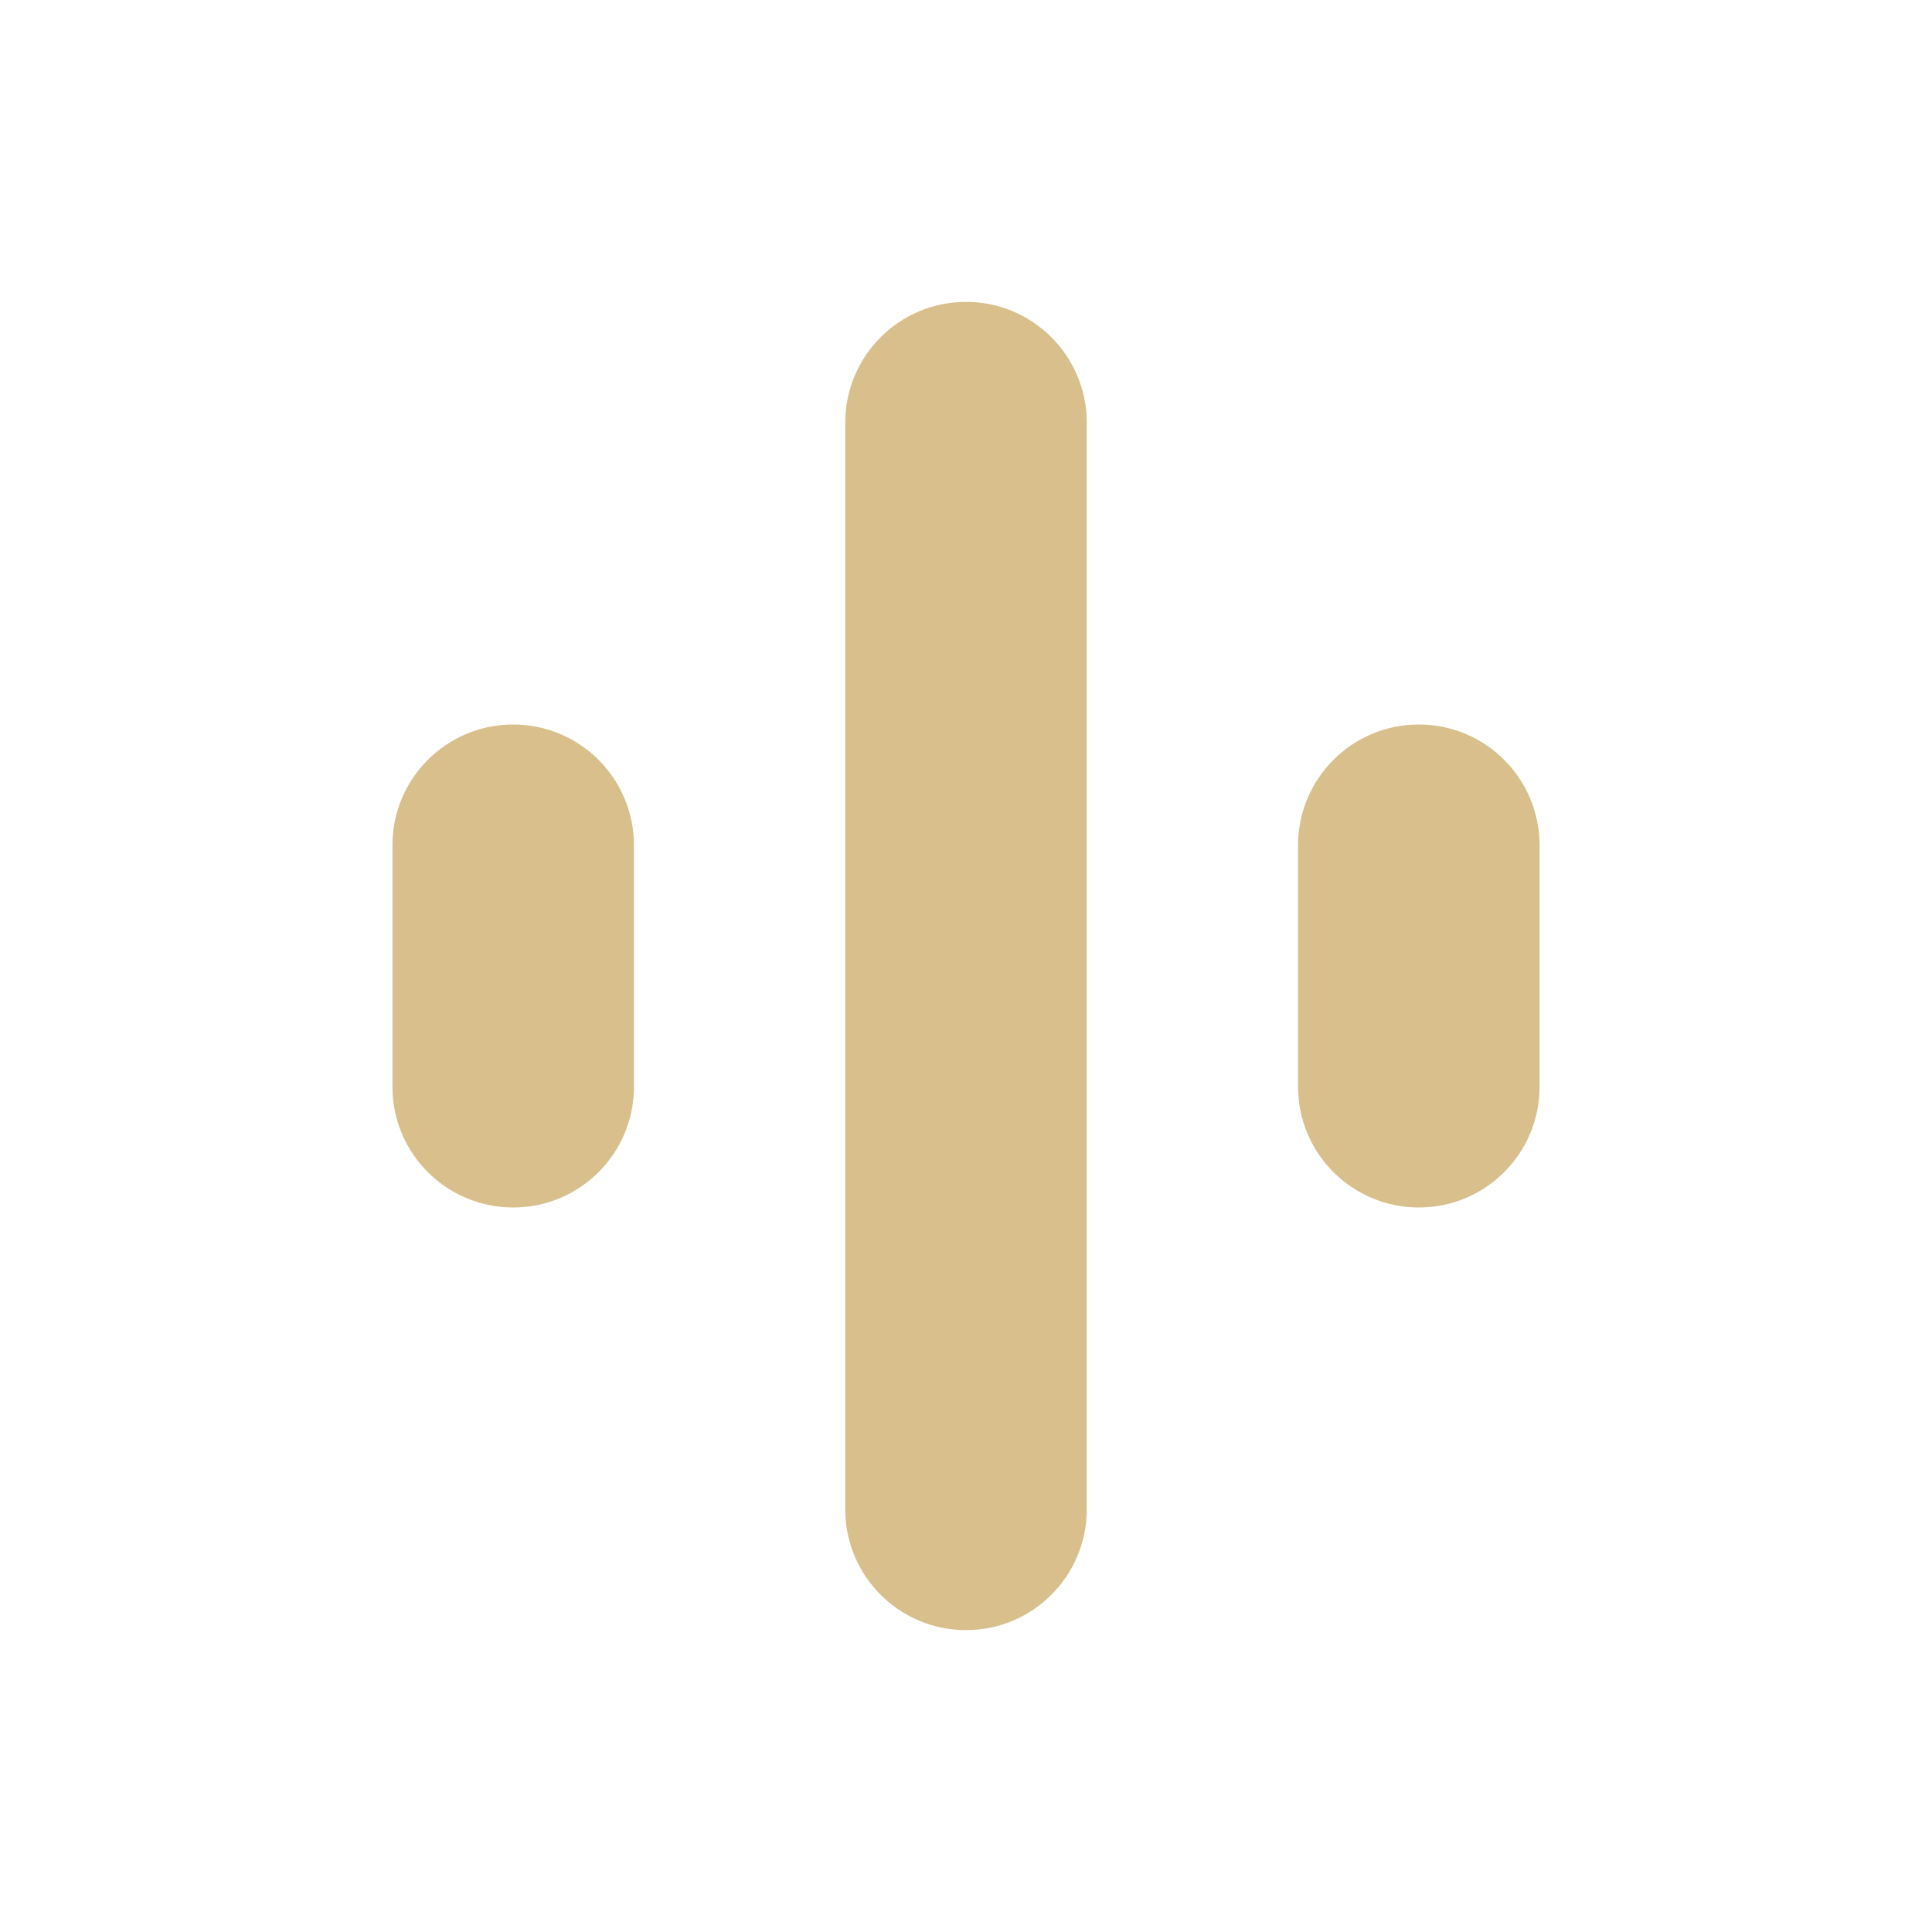
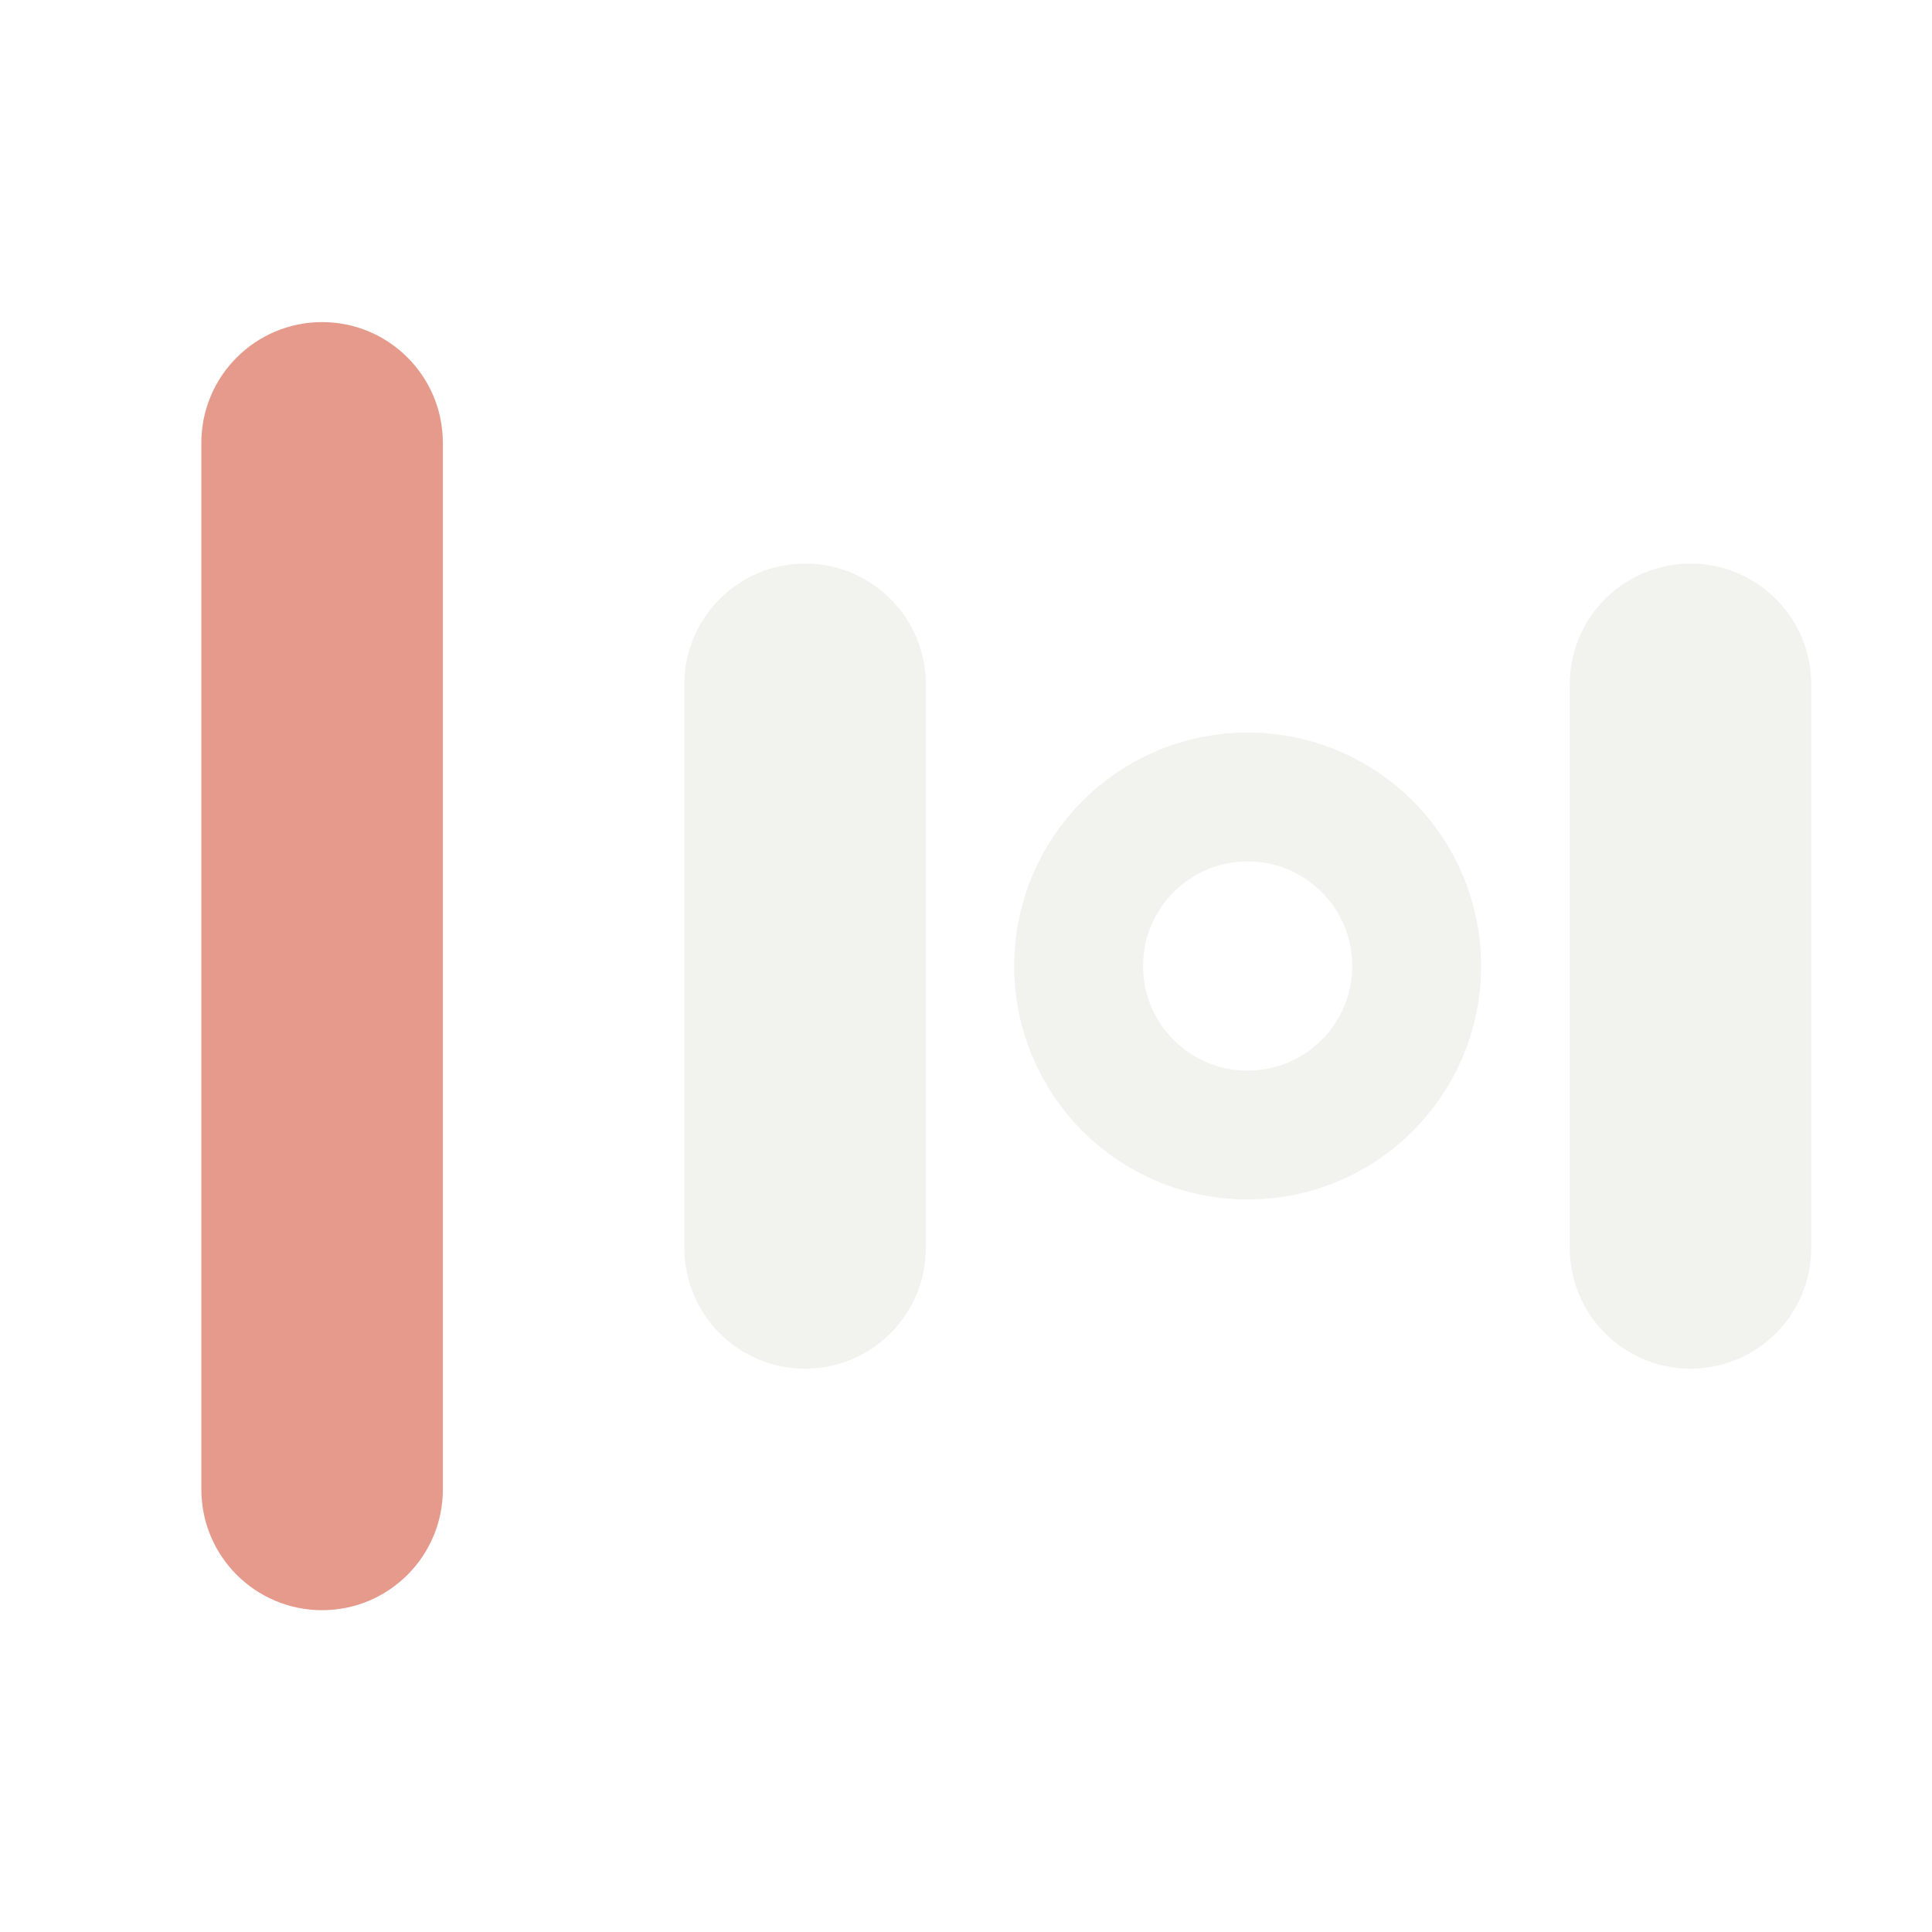
<svg xmlns="http://www.w3.org/2000/svg" viewBox="0 0 64 64" width="64" height="64">
-   <rect x="13" y="24" width="8" height="16" rx="4" fill="#D8BF8C" />
-   <rect x="28" y="10" width="8" height="44" rx="4" fill="#D8BF8C" />
-   <rect x="43" y="24" width="8" height="16" rx="4" fill="#D8BF8C" />
+   <rect x="6.67" y="10.67" width="8" height="42.67" rx="4" fill="#E59A8C" />
+   <rect x="22.67" y="18.67" width="8" height="26.67" rx="4" fill="#F2F3EE" />
+   <circle cx="41.33" cy="32" r="5.6" fill="none" stroke="#F2F3EE" stroke-width="4.27" />
+   <rect x="52" y="18.67" width="8" height="26.67" rx="4" fill="#F2F3EE" />
</svg>
